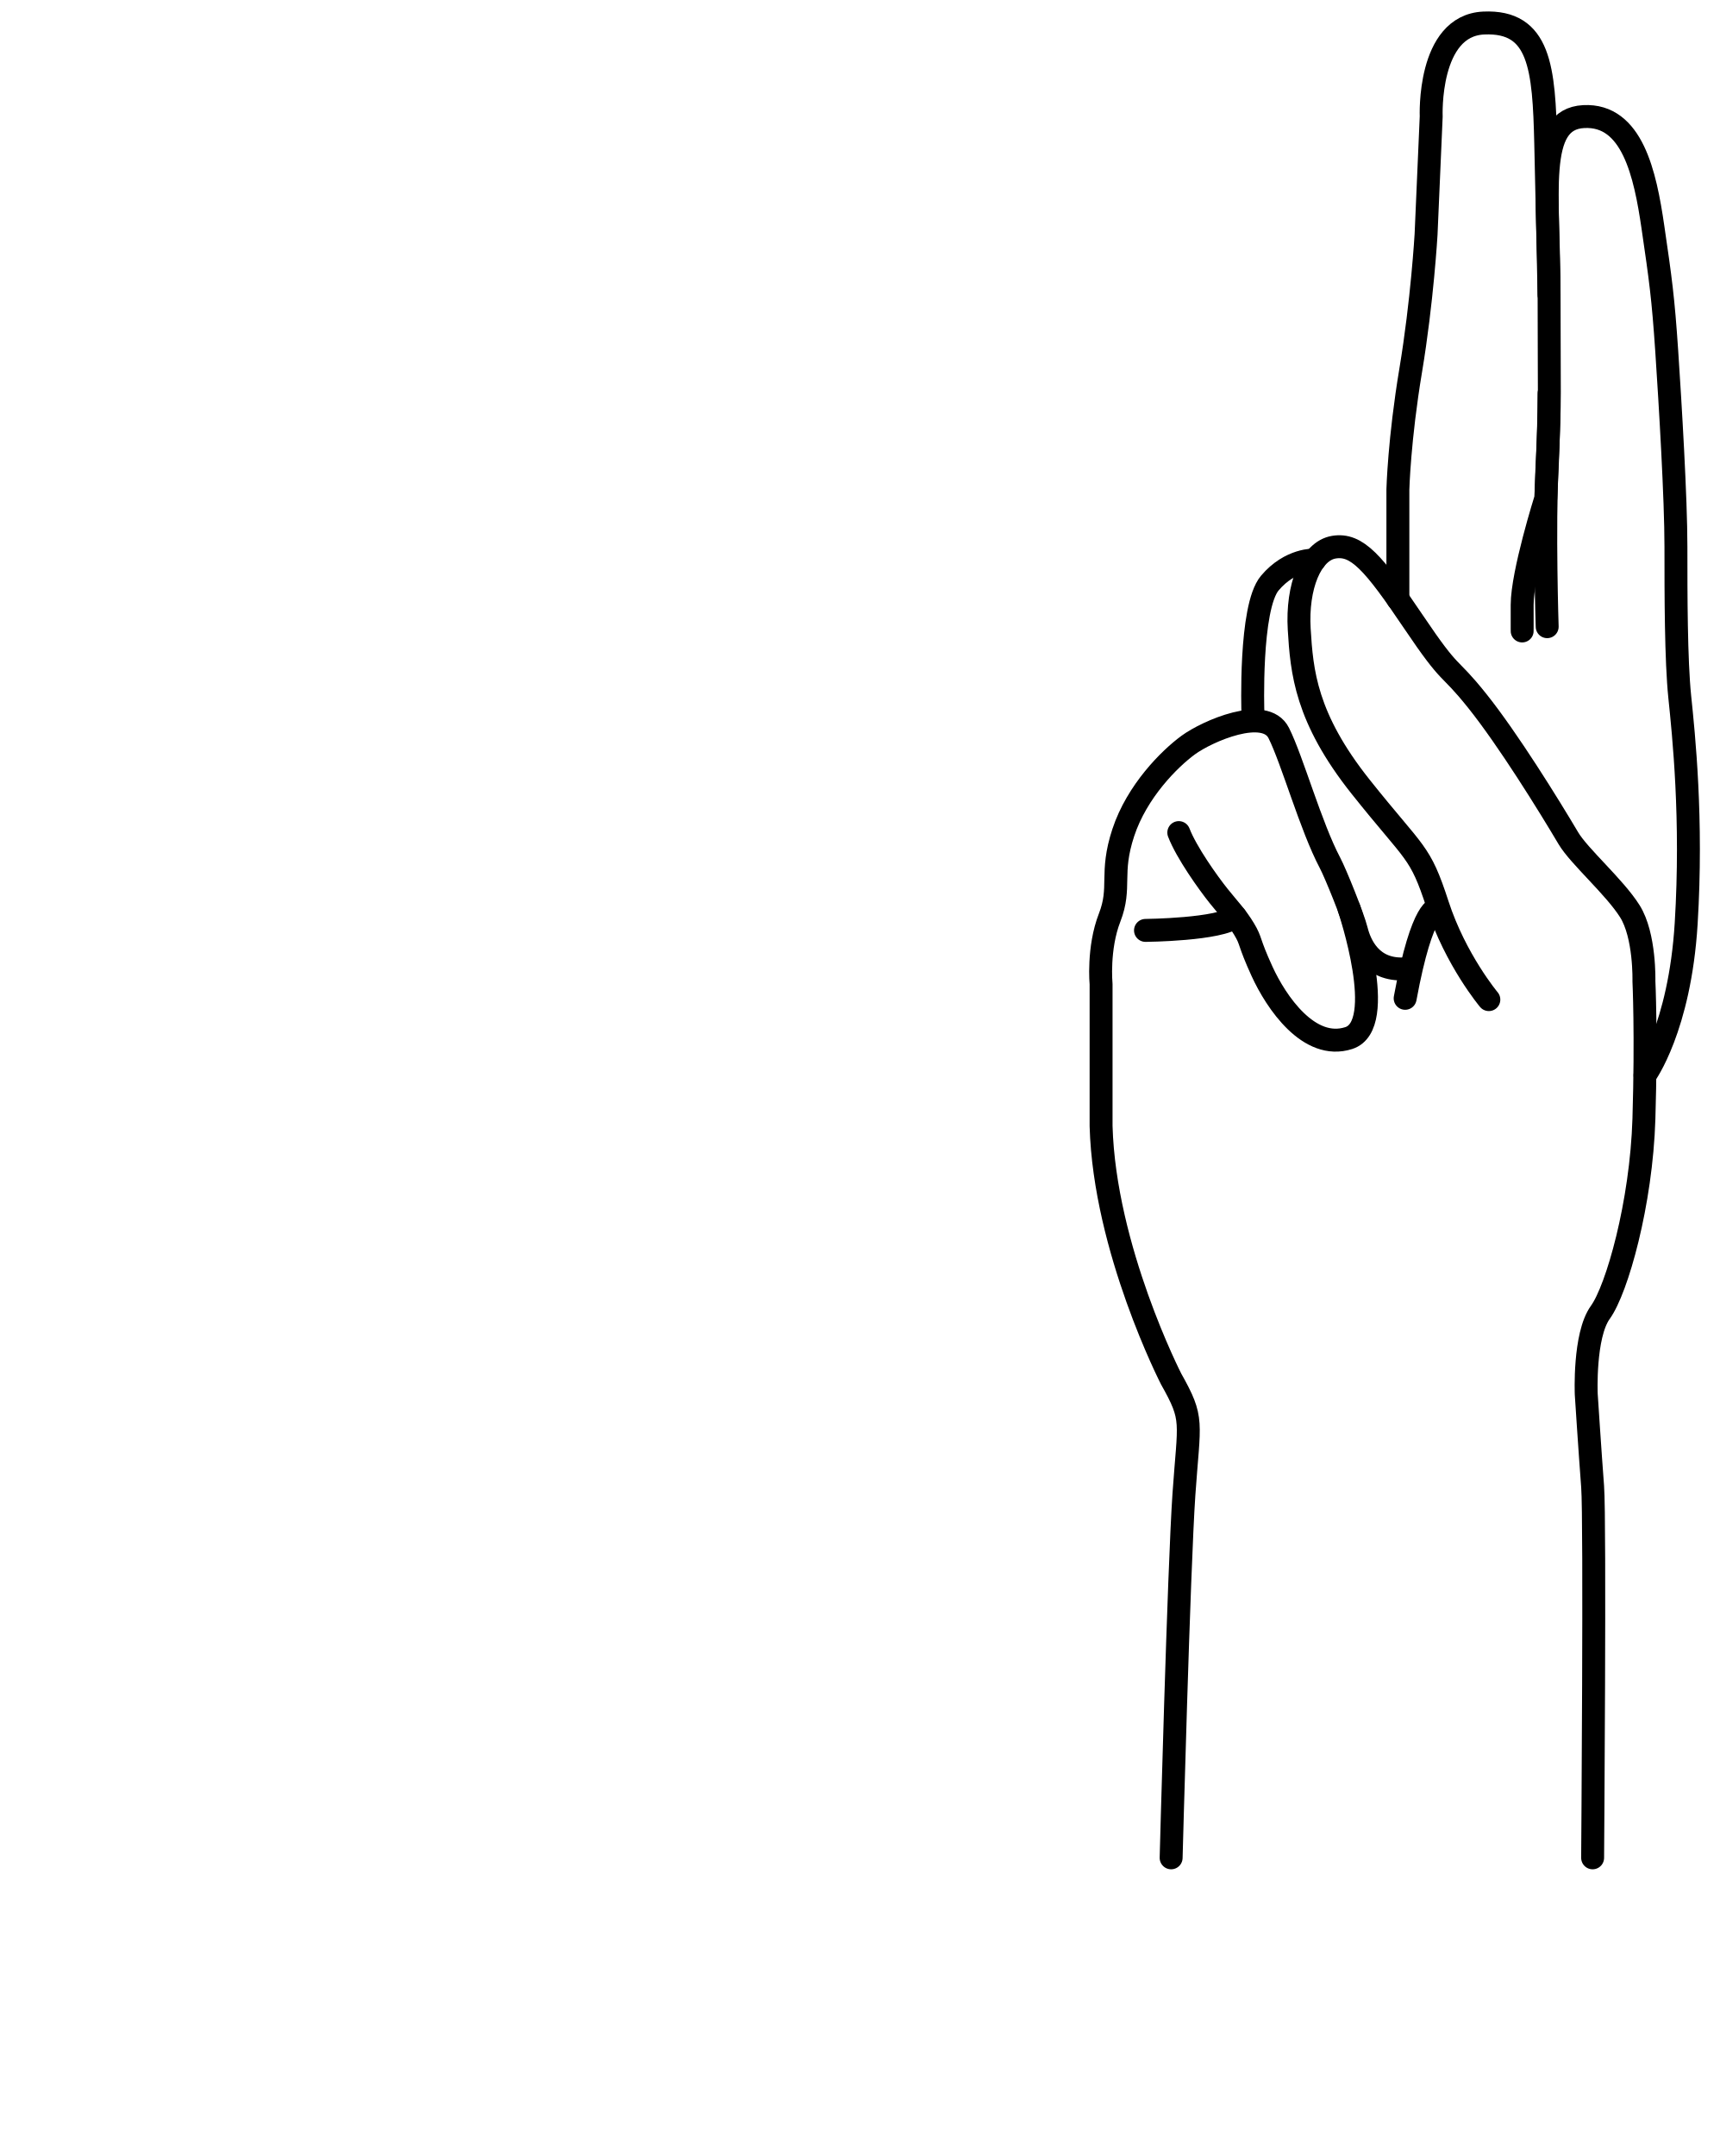
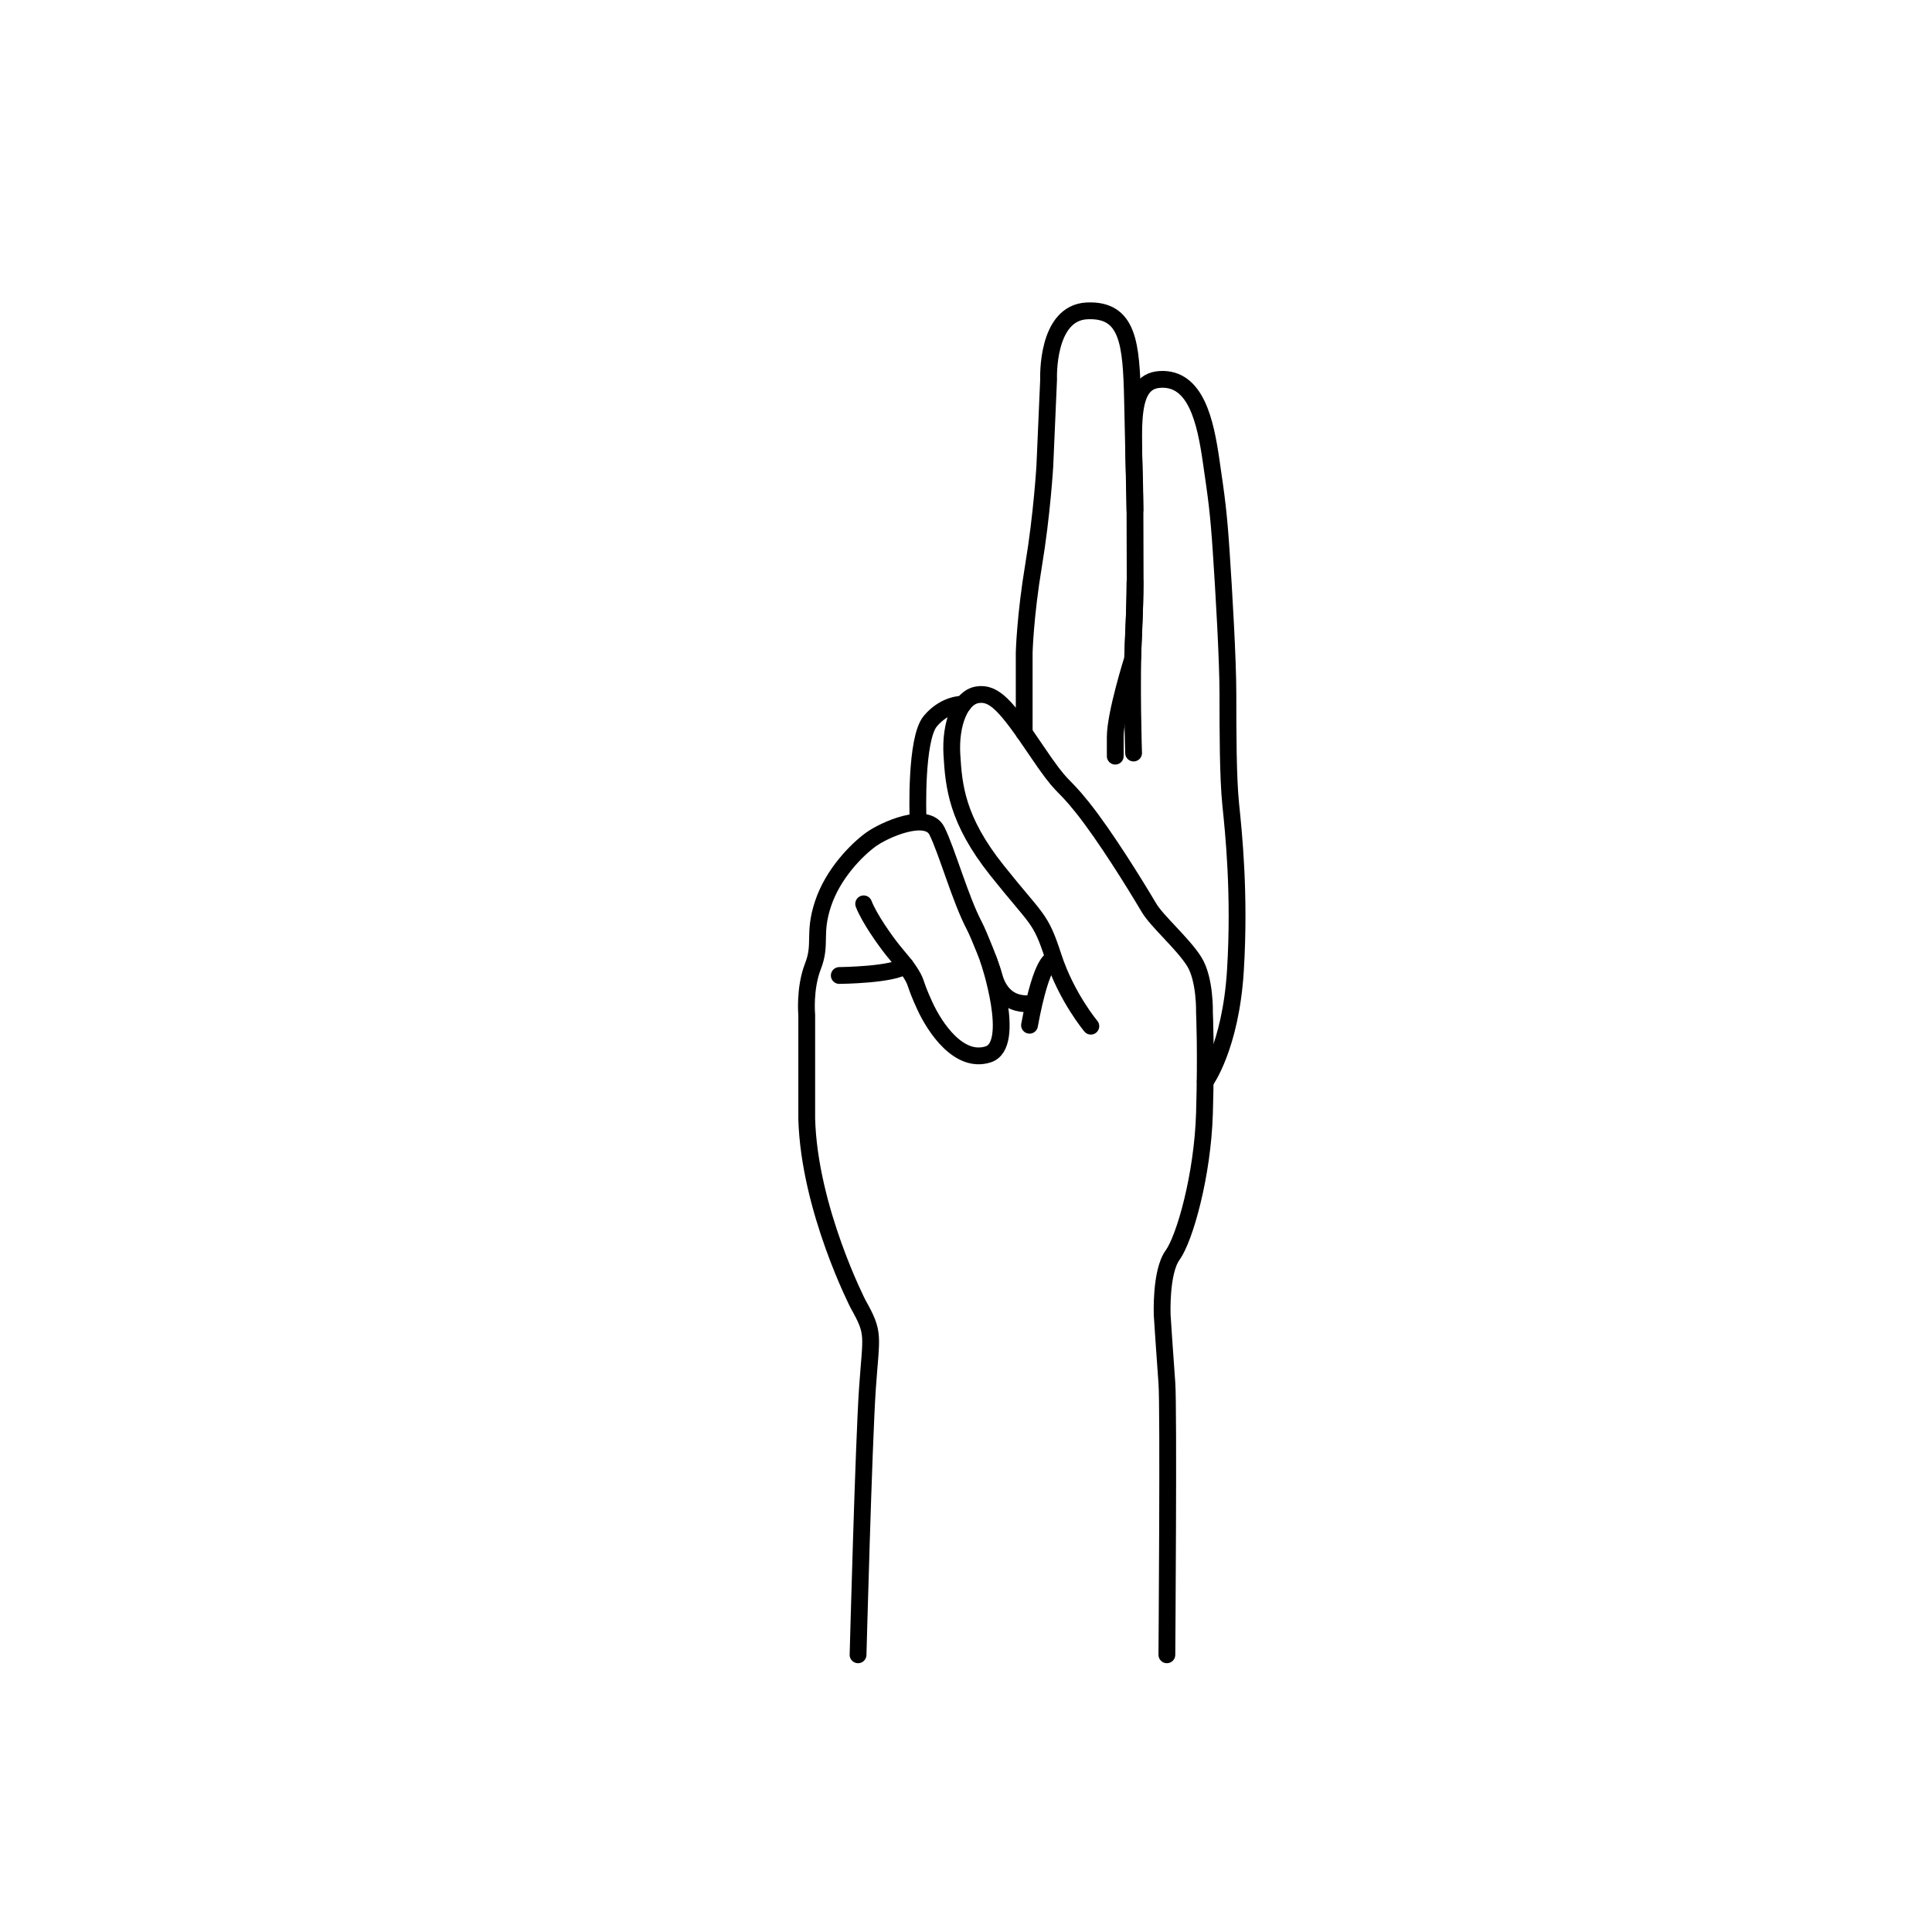
- <svg xmlns="http://www.w3.org/2000/svg" width="75" height="94" viewBox="0 0 75 94" fill="none">
+ <svg xmlns="http://www.w3.org/2000/svg" width="100" height="100" viewBox="0 0 115 80" fill="none">
  <path d="M51.075 81C51.075 81 51.41 68.391 51.633 65.151C51.857 61.91 52.08 61.91 51.075 60.122C51.075 60.122 48.169 54.46 48.02 49.096V42.912C48.02 42.912 47.87 41.347 48.393 40.006C48.914 38.665 48.393 38.105 48.989 36.299C49.585 34.493 51.009 33.077 51.825 32.481C52.64 31.885 55.173 30.767 55.769 31.96C56.365 33.152 57.162 36.029 58.004 37.622C58.246 38.079 59.01 39.969 59.159 40.565C59.309 41.161 59.787 42.335 61.283 42.241" stroke="#000000" stroke-miterlimit="10" stroke-linecap="round" stroke-linejoin="round" />
  <path d="M58.835 39.613C58.835 39.613 60.555 44.7 58.822 45.259C57.089 45.818 55.655 43.694 55.041 42.353C54.427 41.012 54.594 41.068 54.259 40.51C53.924 39.952 53.588 39.616 53.141 39.057C52.694 38.498 51.745 37.174 51.409 36.3" stroke="#000000" stroke-miterlimit="10" stroke-linecap="round" stroke-linejoin="round" />
  <path d="M49.957 40.565C49.957 40.565 53.229 40.536 53.885 39.964" stroke="#000000" stroke-miterlimit="10" stroke-linecap="round" stroke-linejoin="round" />
  <path d="M54.641 31.066C54.641 31.066 54.484 26.484 55.378 25.423C56.272 24.361 57.334 24.417 57.334 24.417" stroke="#000000" stroke-miterlimit="10" stroke-linecap="round" stroke-linejoin="round" />
  <path d="M69.457 81C69.457 81 69.569 66.268 69.457 64.816C69.346 63.363 69.179 60.792 69.179 60.792C69.179 60.792 69.067 58.222 69.794 57.216C70.52 56.211 71.582 52.467 71.694 48.778C71.805 45.09 71.694 42.776 71.694 42.776C71.694 42.776 71.749 40.788 71.078 39.726C70.408 38.664 68.87 37.341 68.396 36.542C67.542 35.099 65.77 32.24 64.429 30.563C63.088 28.885 63.367 29.669 61.635 27.098C59.903 24.528 59.176 23.689 58.17 23.857C57.165 24.026 56.55 25.59 56.661 27.433C56.772 29.277 56.94 31.289 59.343 34.307C61.746 37.325 61.914 37.044 62.696 39.447C63.478 41.851 64.931 43.582 64.931 43.582" stroke="#000000" stroke-miterlimit="10" stroke-linecap="round" stroke-linejoin="round" />
  <path d="M71.743 46.879C71.743 46.879 73.257 44.825 73.537 40.264C73.817 35.702 73.425 32.015 73.258 30.395C73.091 28.774 73.09 25.939 73.09 23.837C73.09 21.734 72.846 17.655 72.689 15.308C72.531 12.961 72.419 12.179 72.084 9.888C71.749 7.598 71.19 4.971 69.067 5.083C66.944 5.195 67.558 8.435 67.558 12.85C67.558 17.265 67.616 17.265 67.475 20.17C67.335 23.076 67.475 27.323 67.475 27.323" stroke="#000000" stroke-miterlimit="10" stroke-linecap="round" stroke-linejoin="round" />
  <path d="M60.964 26.121V21.343C60.964 21.343 61.019 19.164 61.523 16.147C62.026 13.131 62.193 10.224 62.193 10.224L62.417 5.08C62.417 5.08 62.249 1.116 64.707 1.004C67.166 0.893 67.335 2.965 67.412 6.257C67.489 9.549 67.556 12.85 67.556 12.85" stroke="#000000" stroke-miterlimit="10" stroke-linecap="round" stroke-linejoin="round" />
  <path d="M62.697 39.615C62.697 39.615 62.045 39.391 61.281 43.526" stroke="#000000" stroke-miterlimit="10" stroke-linecap="round" stroke-linejoin="round" />
  <path d="M66.384 27.49C66.384 27.49 66.384 27.751 66.384 26.372C66.384 24.994 67.412 21.734 67.412 21.734C67.412 21.734 67.553 19.22 67.557 17.152" stroke="#000000" stroke-miterlimit="10" stroke-linecap="round" stroke-linejoin="round" />
-   <path d="M35.898 52.562V71.293C35.898 74.405 34.922 76.866 32.969 78.676C31.029 80.486 28.372 81.391 25 81.391C21.68 81.391 19.043 80.512 17.09 78.754C15.137 76.996 14.141 74.581 14.102 71.508V52.562H19.961V71.332C19.961 73.194 20.404 74.555 21.289 75.414C22.188 76.26 23.424 76.684 25 76.684C28.294 76.684 29.967 74.952 30.02 71.488V52.562H35.898Z" fill="url(#paint0_diamond)" />
</svg>
